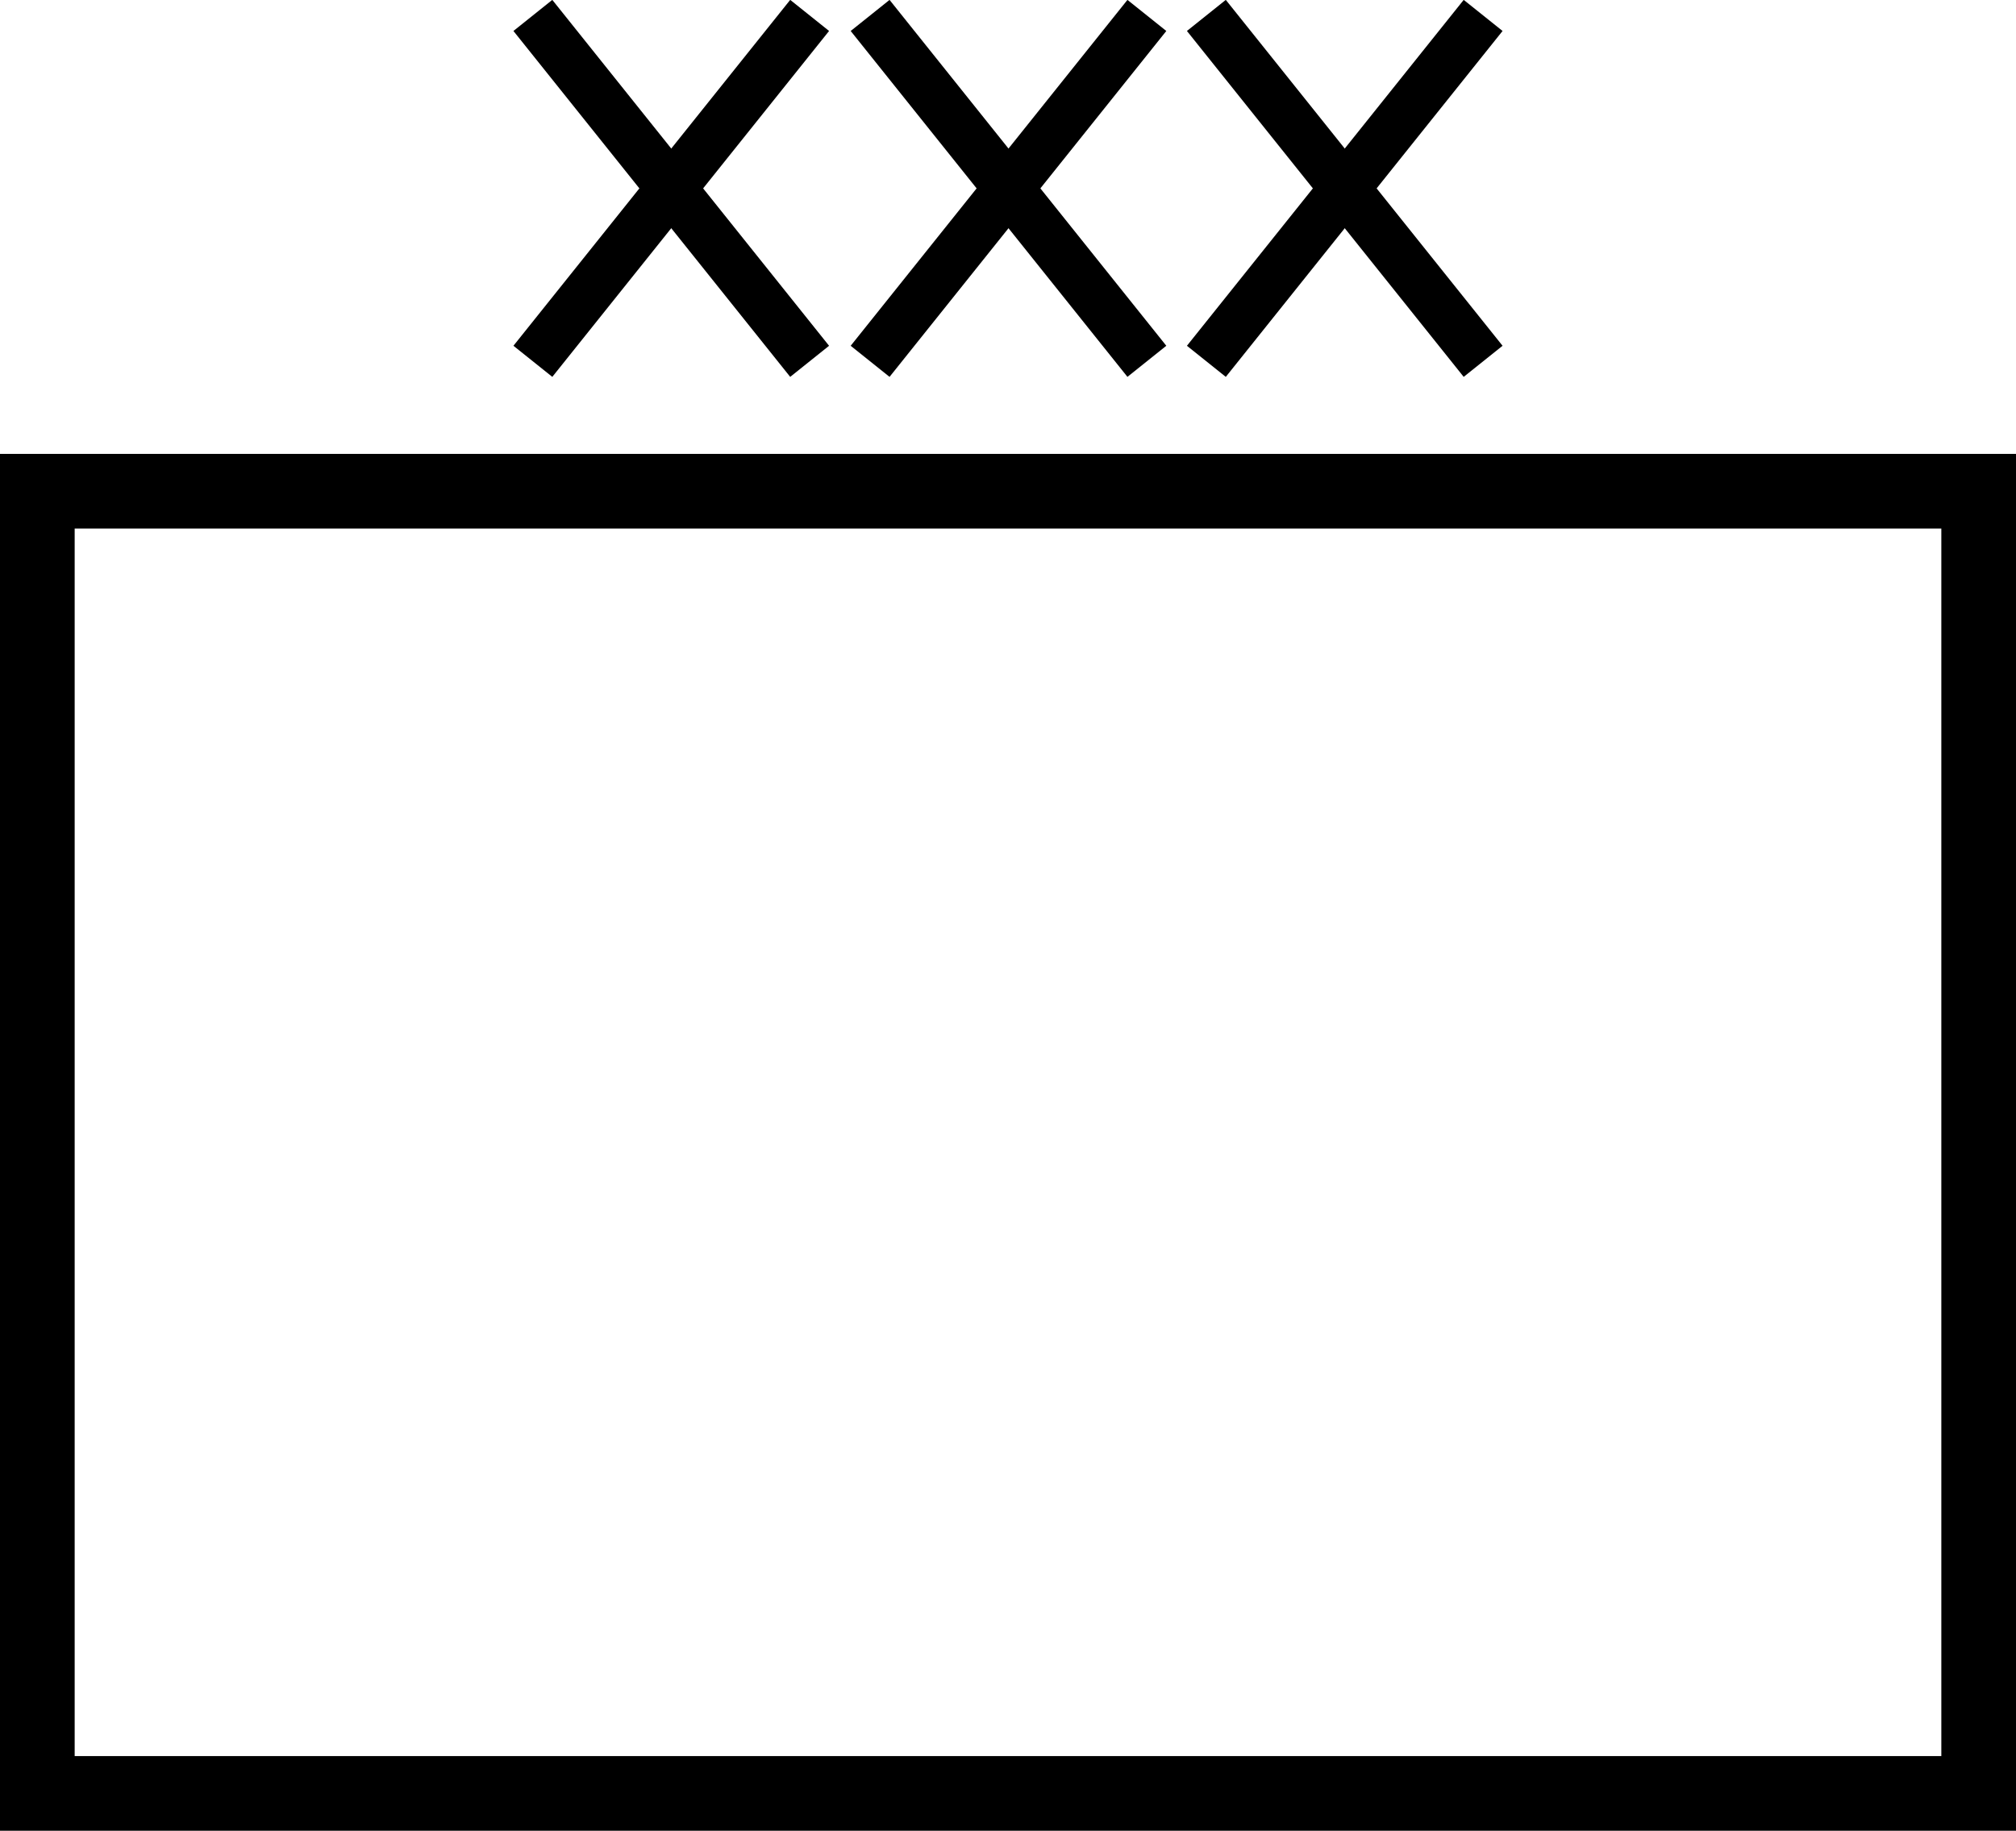
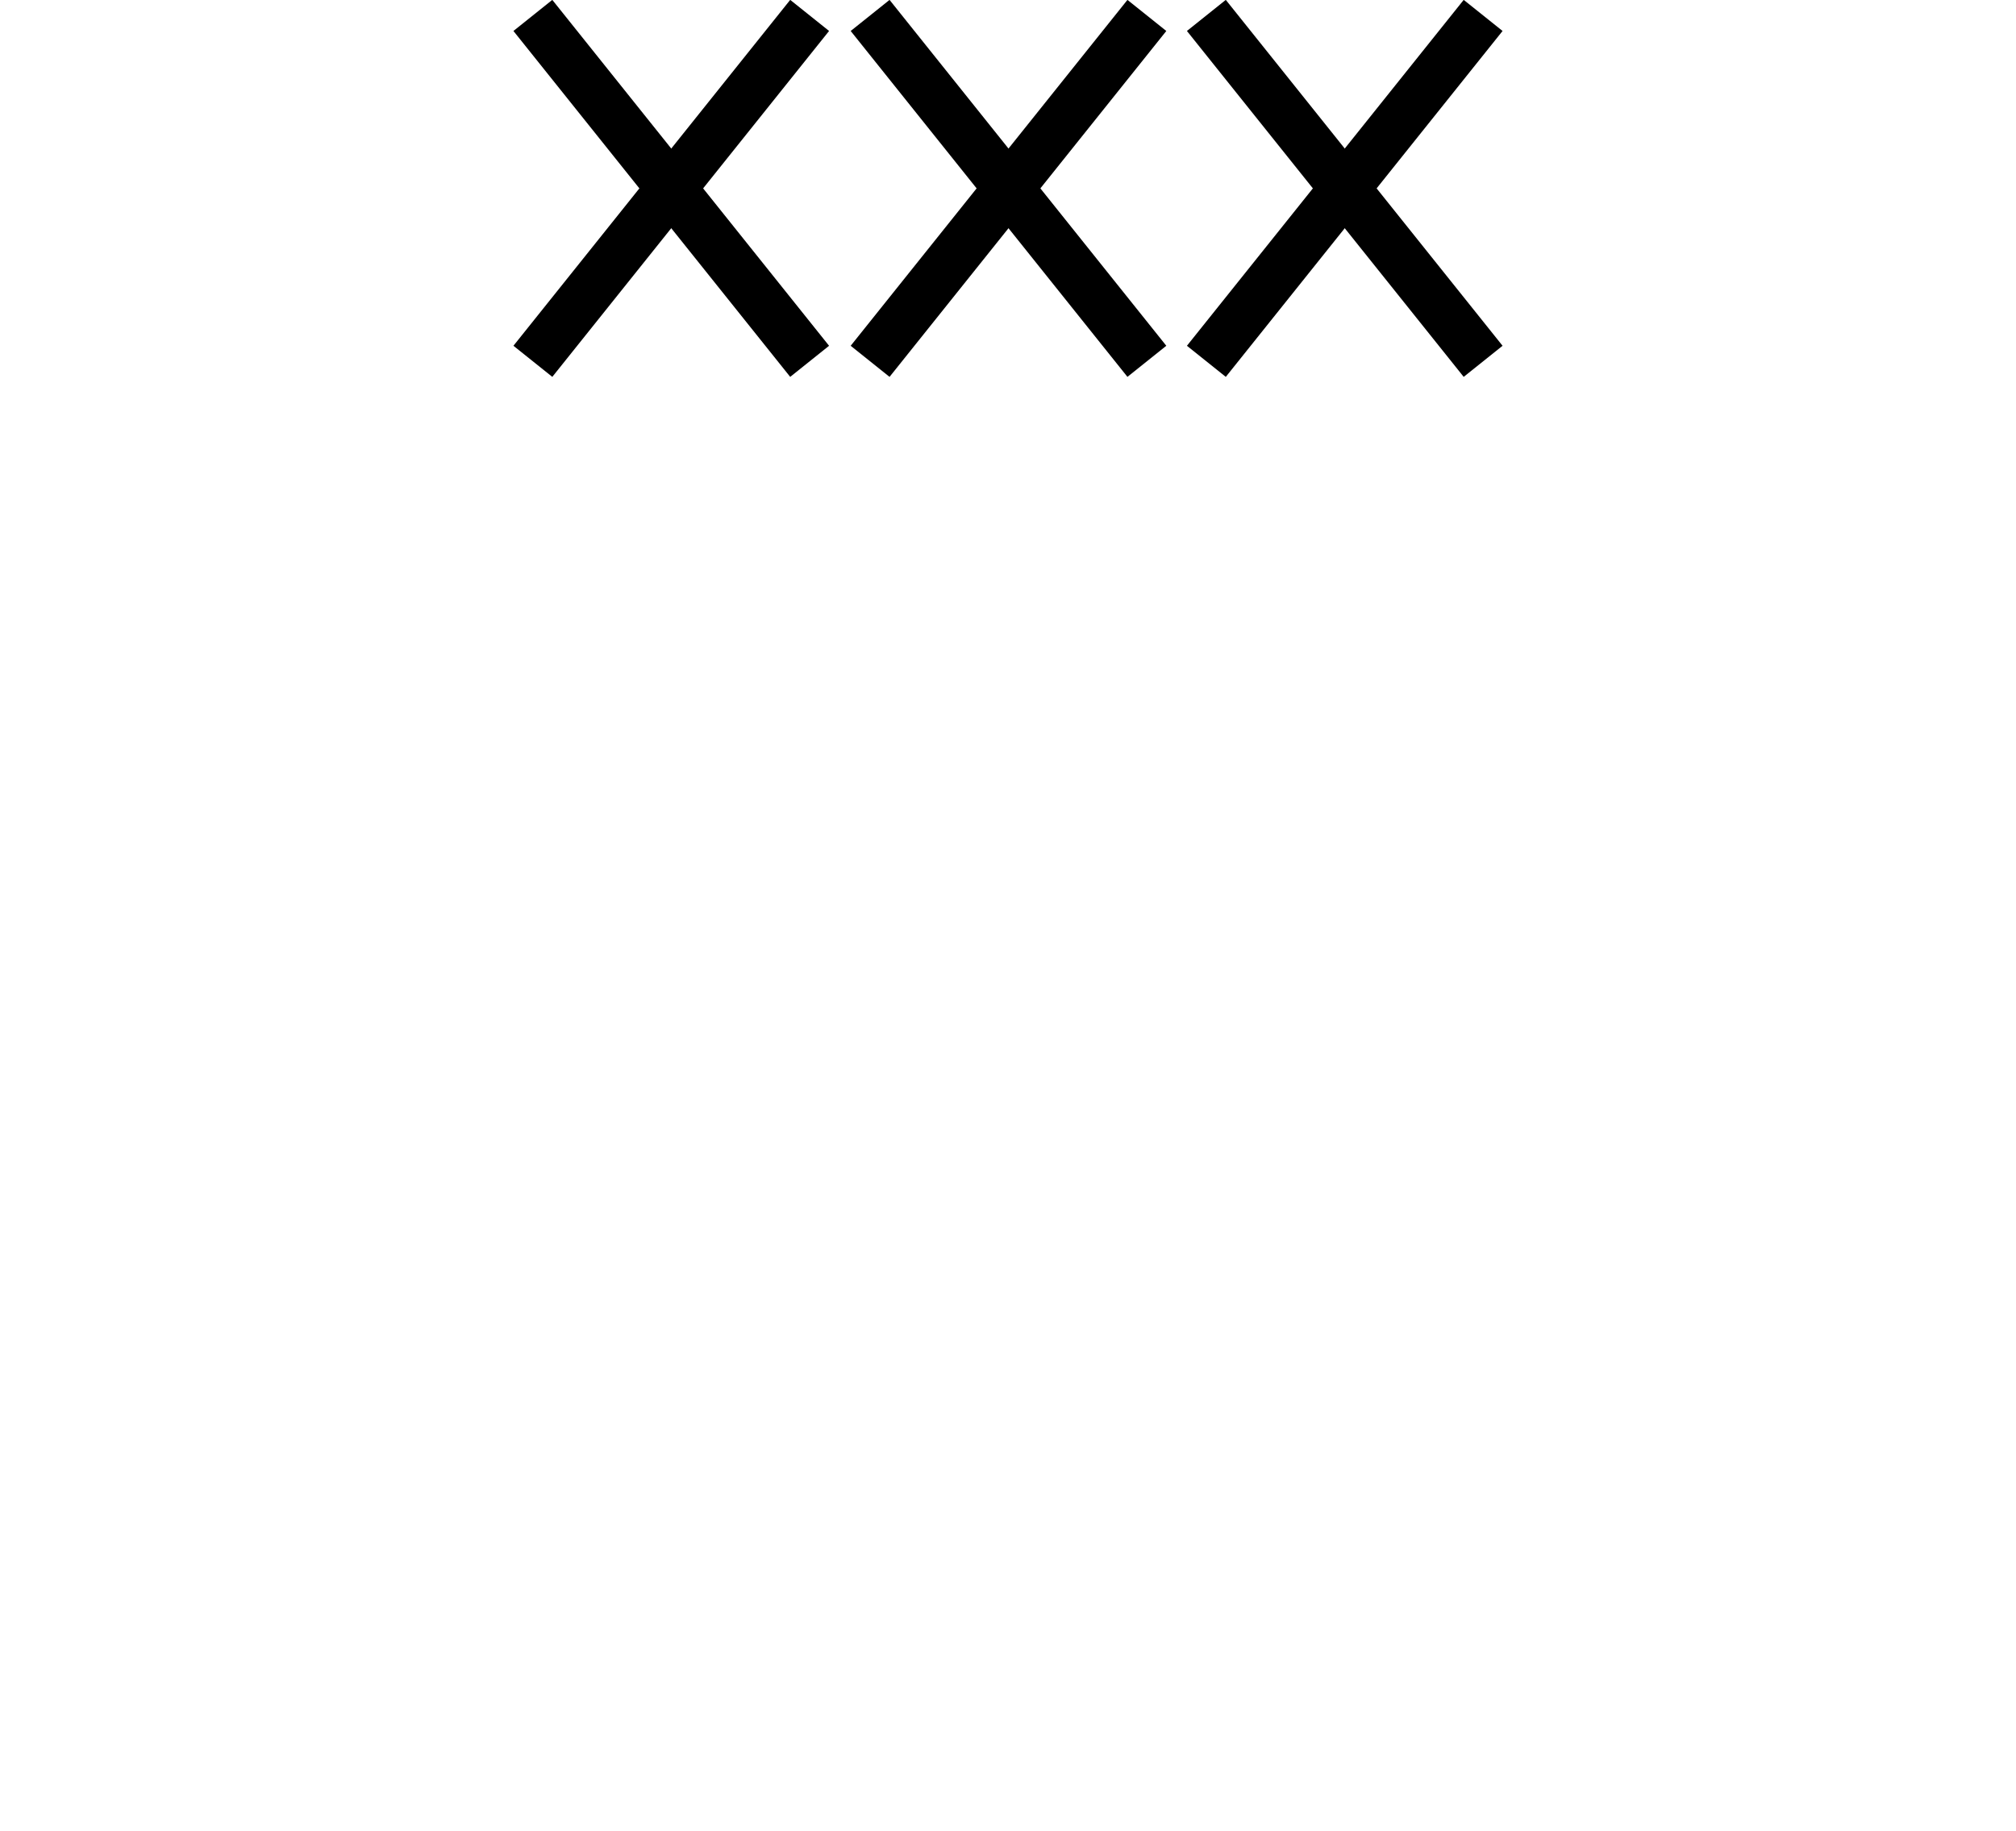
<svg xmlns="http://www.w3.org/2000/svg" data-bbox="0 0.62 81 72.95" viewBox="0 0 81 73.57" data-type="ugc">
  <g>
    <path fill="#5baa5b" stroke="#000000" stroke-miterlimit="10" stroke-width="2" d="M32.53 14.52 21.41.62" />
    <path fill="#5baa5b" stroke="#000000" stroke-miterlimit="10" stroke-width="2" d="M21.41 14.52 32.53.62" />
    <path fill="#5baa5b" stroke="#000000" stroke-miterlimit="10" stroke-width="2" d="M46.08 14.52 34.96.62" />
    <path fill="#5baa5b" stroke="#000000" stroke-miterlimit="10" stroke-width="2" d="M34.96 14.52 46.08.62" />
    <path fill="#5baa5b" stroke="#000000" stroke-miterlimit="10" stroke-width="2" d="M59.59 14.52 48.47.62" />
    <path fill="#5baa5b" stroke="#000000" stroke-miterlimit="10" stroke-width="2" d="M48.47 14.52 59.59.62" />
-     <path d="M78 21.24v49.33H3V21.24h75m3-3H0v55.33h81V18.24Z" />
  </g>
</svg>
